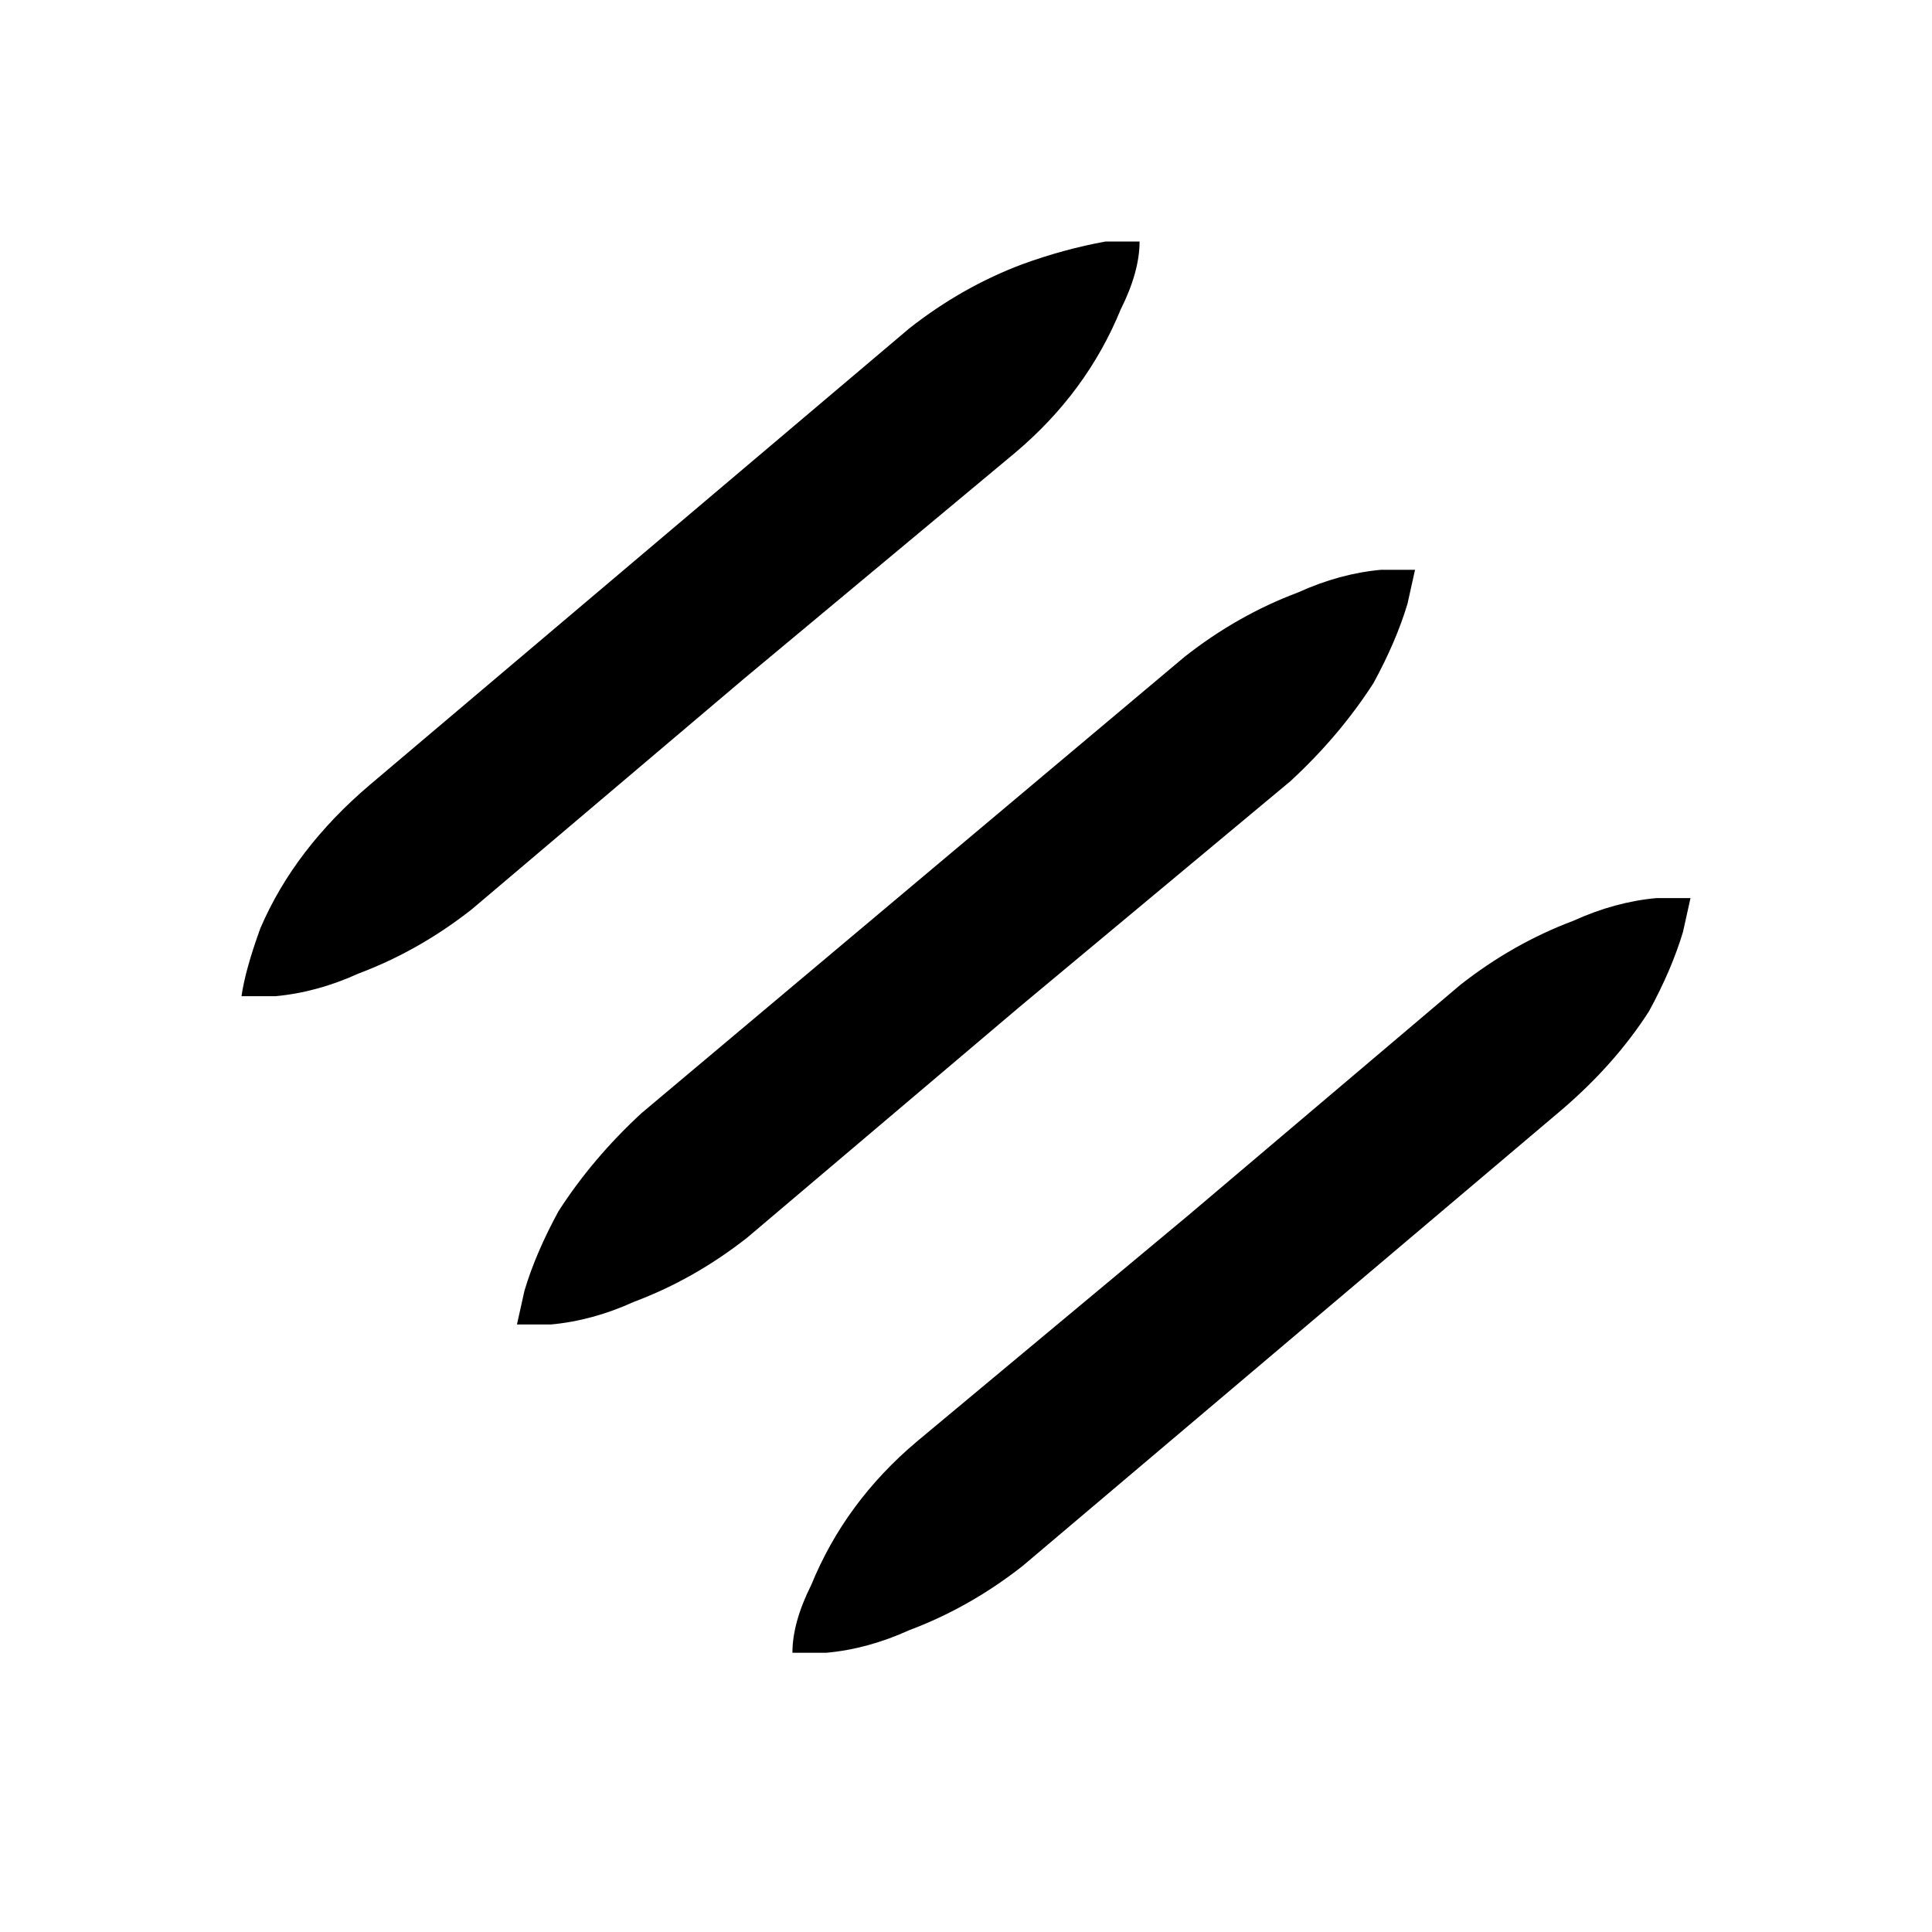
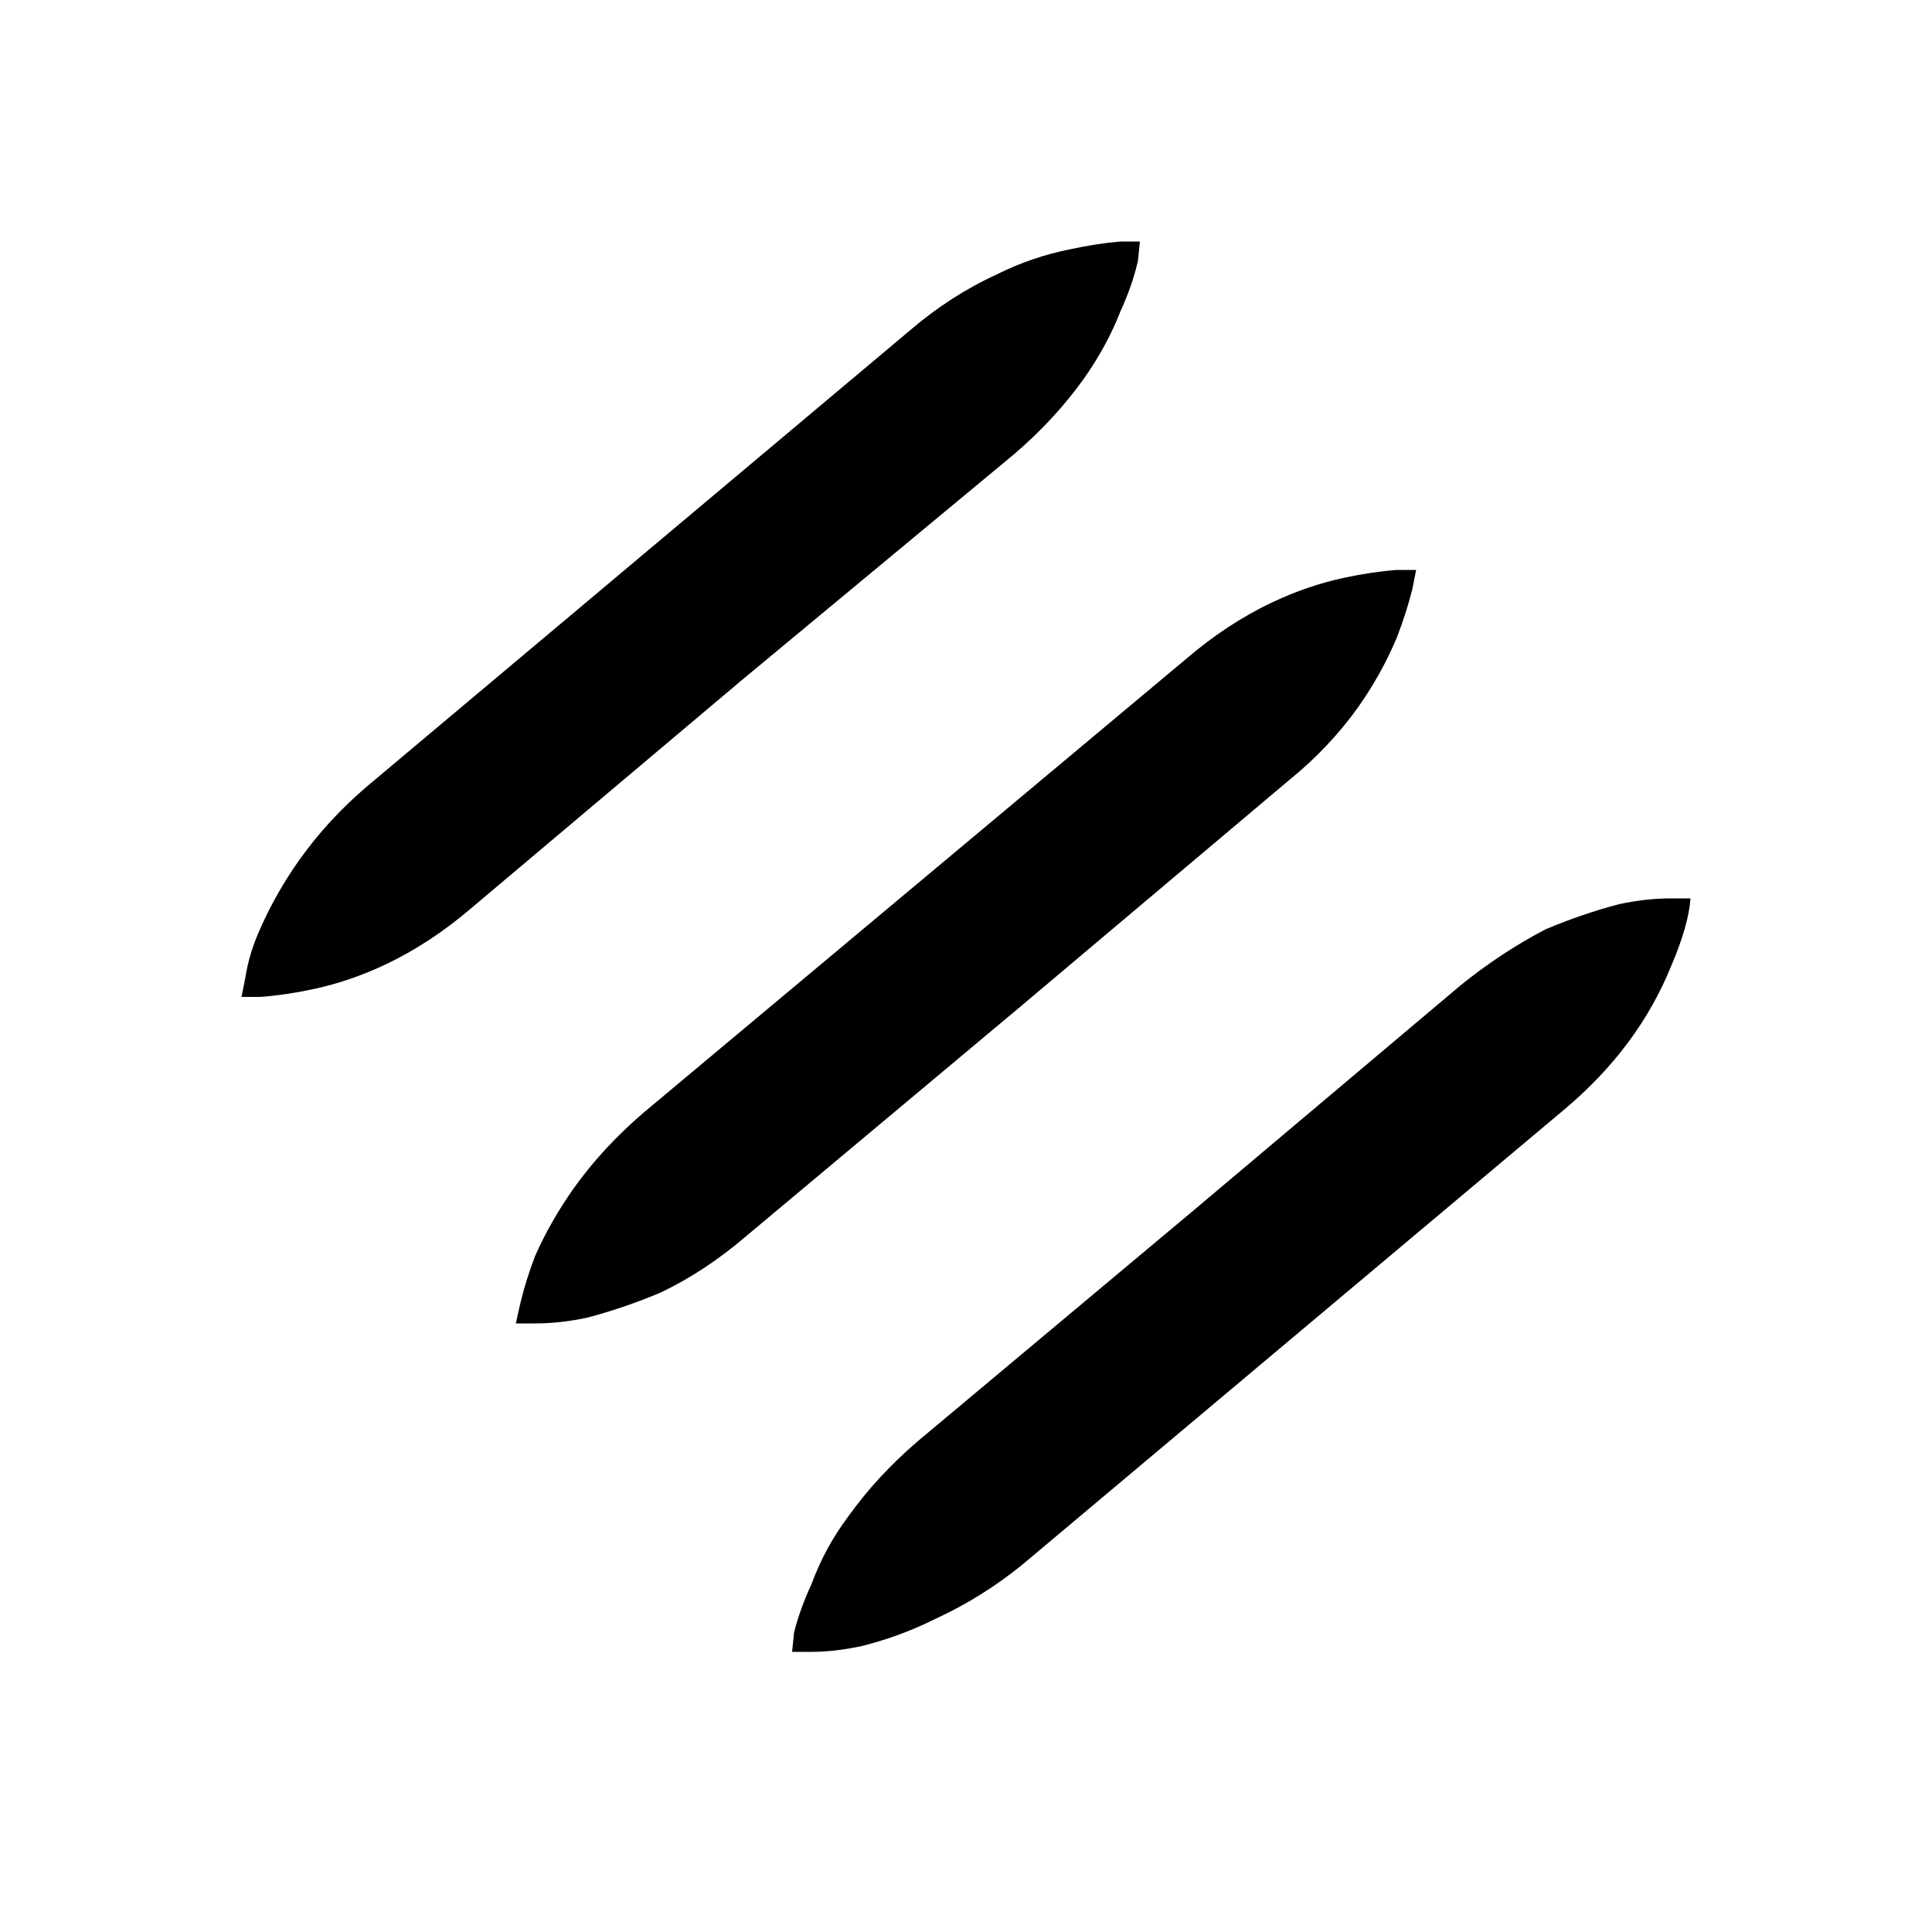
- <svg xmlns="http://www.w3.org/2000/svg" viewBox="0 0 512 512">
-   <path d="M269 120q19-16 28-38 5-10 5-18h-9q-11 2-22 6-16 6-30 17L98 208q-20 17-29 38-4 11-5 18h9q11-1 22-6 16-6 30-17l72-61zm73 87q13-12 22-26 6-11 9-21l2-9h-9q-11 1-22 6-16 6-30 17L170 295q-13 12-22 26-6 11-9 21l-2 9h9q11-1 22-6 16-6 30-17l72-61zm45 54l-72 61-72 60q-19 16-28 38-5 10-5 18h9q11-1 22-6 16-6 30-17l143-121q14-12 23-26 6-11 9-21l2-9h-9q-11 1-22 6-16 6-30 17z" />
+ <svg xmlns="http://www.w3.org/2000/svg" viewBox="0 0 1000 1000">
+   <path d="M525 235q21-18 36-39 12-17 19-35 6-13 9-26l1-10h-10q-12 1-26 4-20 4-38 13-24 11-45 29L190 407q-20 17-35 38-12 17-20 35-6 13-8 26l-2 10h10q13-1 27-4 19-4 38-13 23-11 44-29l140-118zm142 169q21-17 36-38 12-17 20-36 5-13 8-25l2-10h-10q-13 1-27 4-19 4-38 13-23 11-44 29L333 576q-21 18-36 39-12 17-20 35-5 13-8 26l-2 9h10q13 0 27-3 19-5 38-13 23-11 44-29l141-118zm89 106L616 628 475 746q-21 18-36 39-12 16-19 35-6 13-9 25l-1 10h10q12 0 26-3 20-5 38-14 24-11 45-28l281-236q38-32 55-74 9-21 10-35h-10q-13 0-27 3-19 5-38 13-23 12-44 29z" />
</svg>
